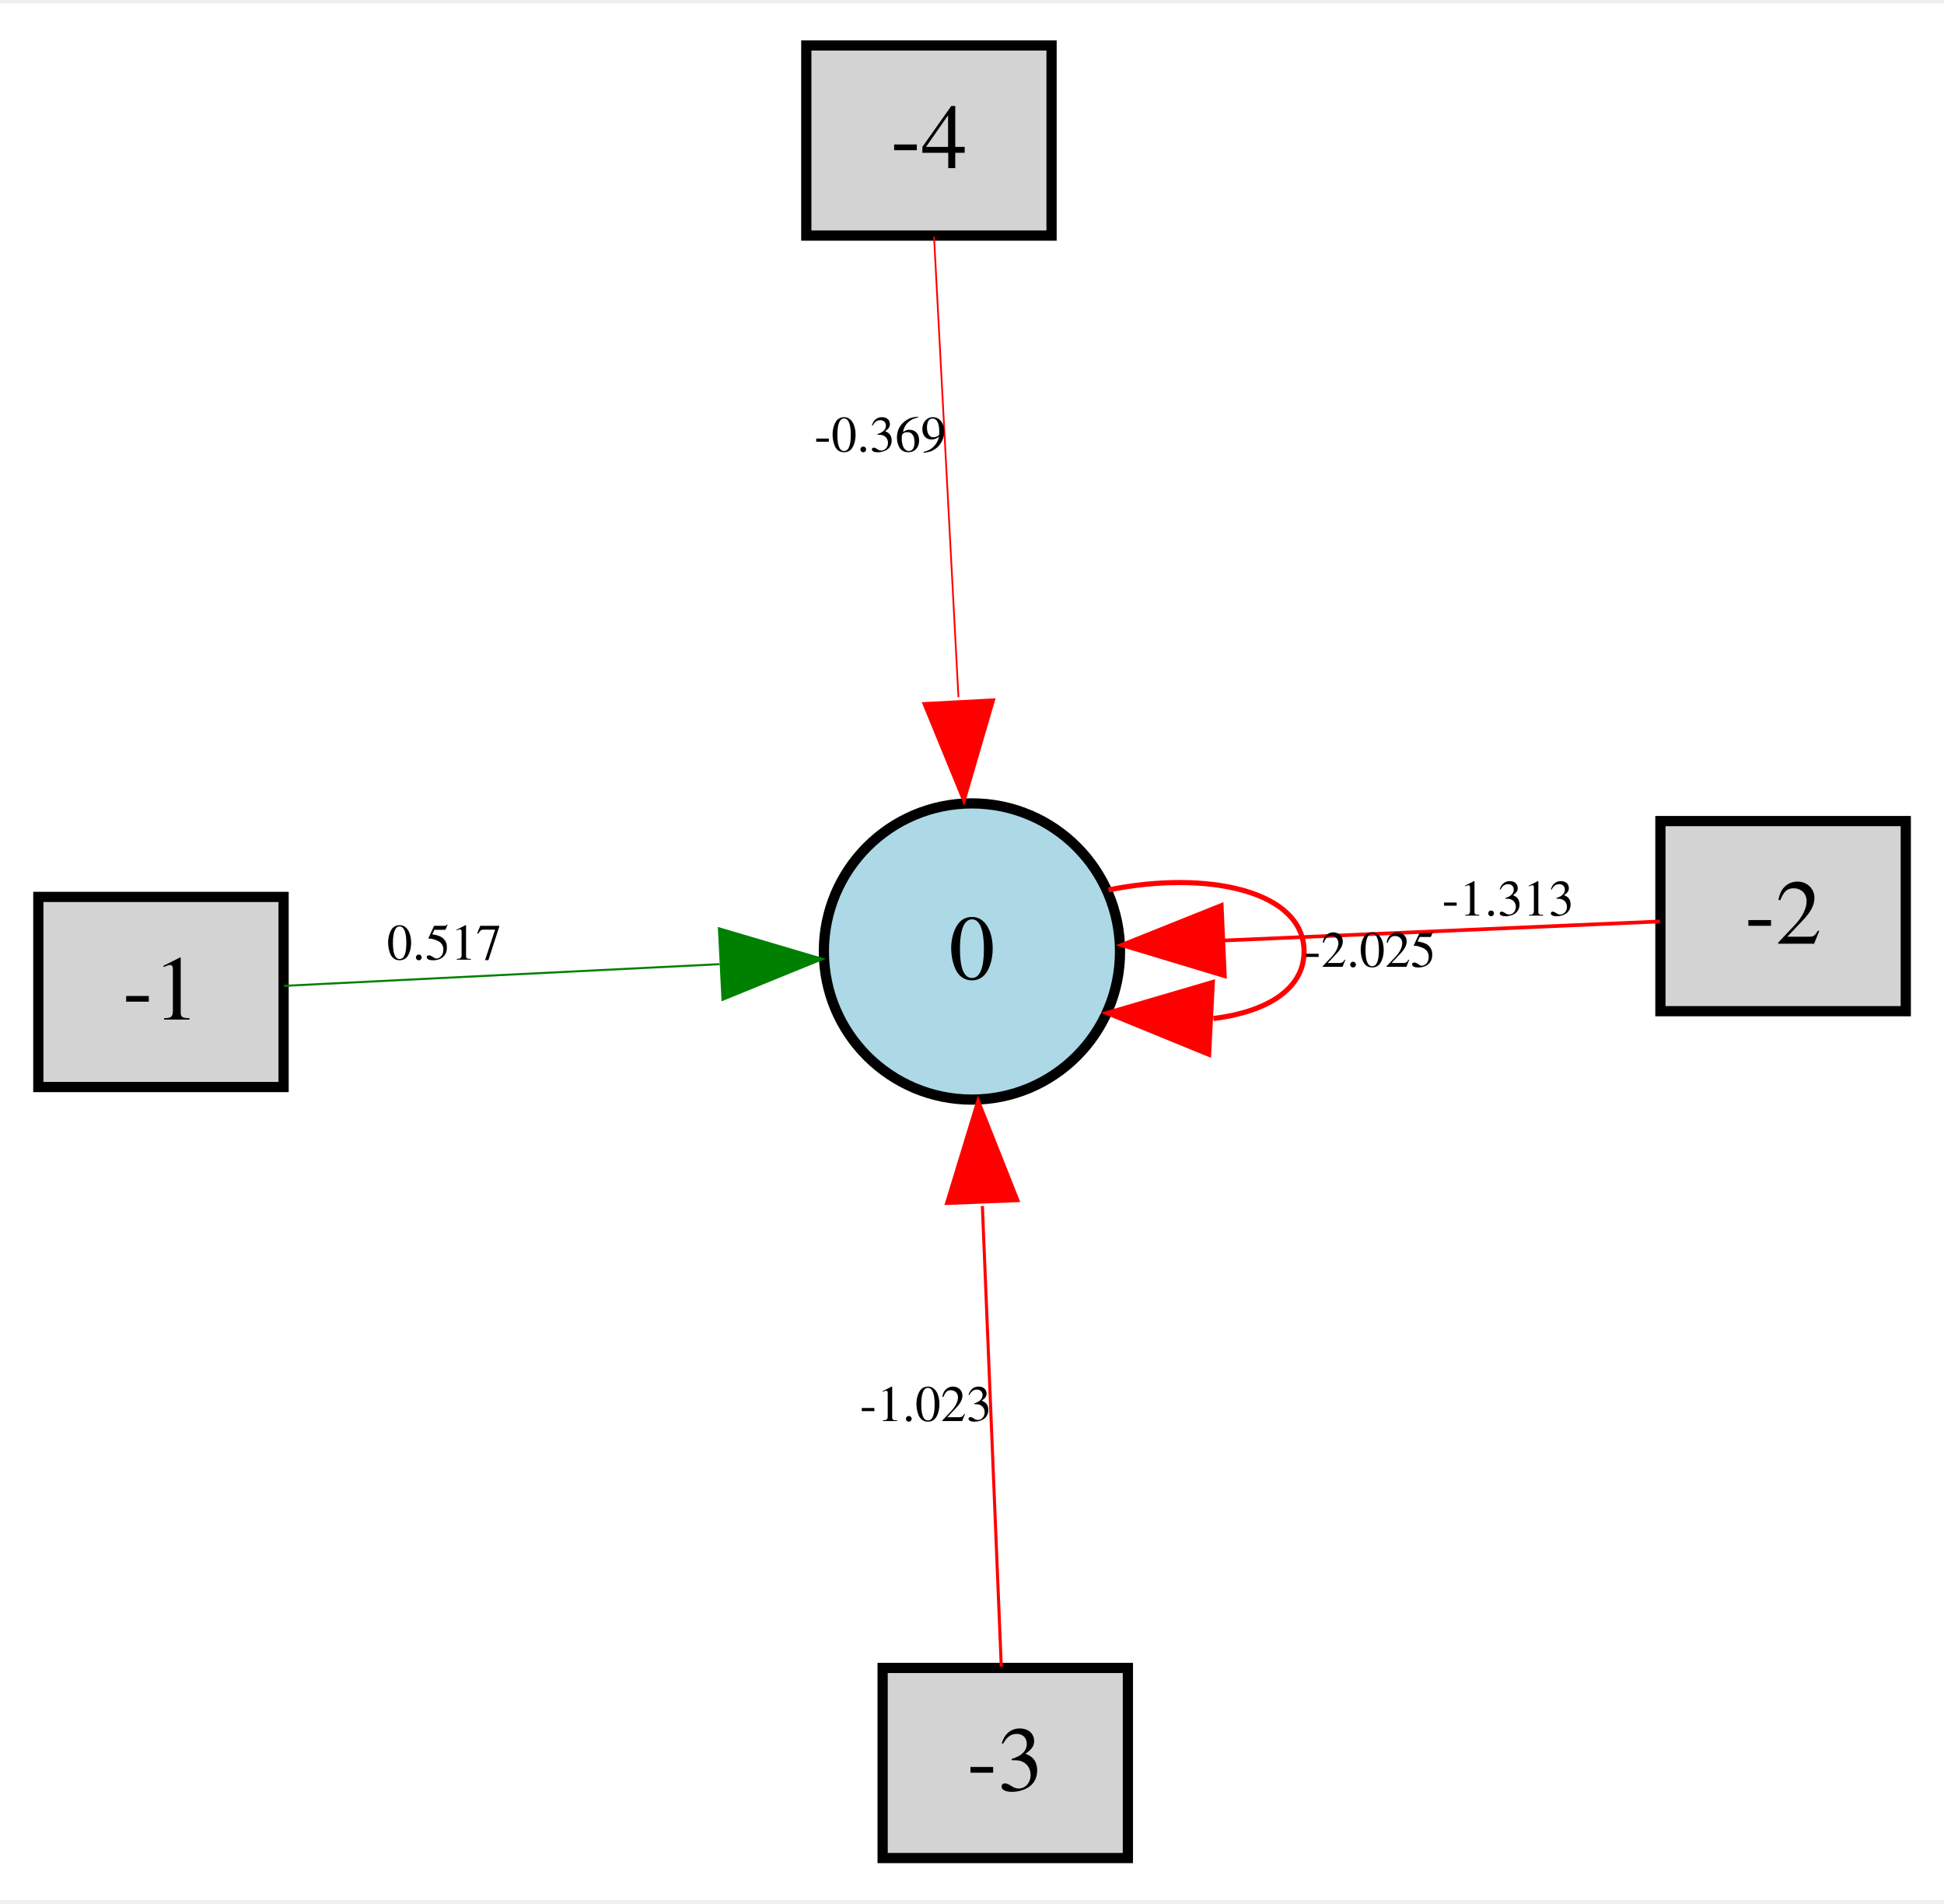
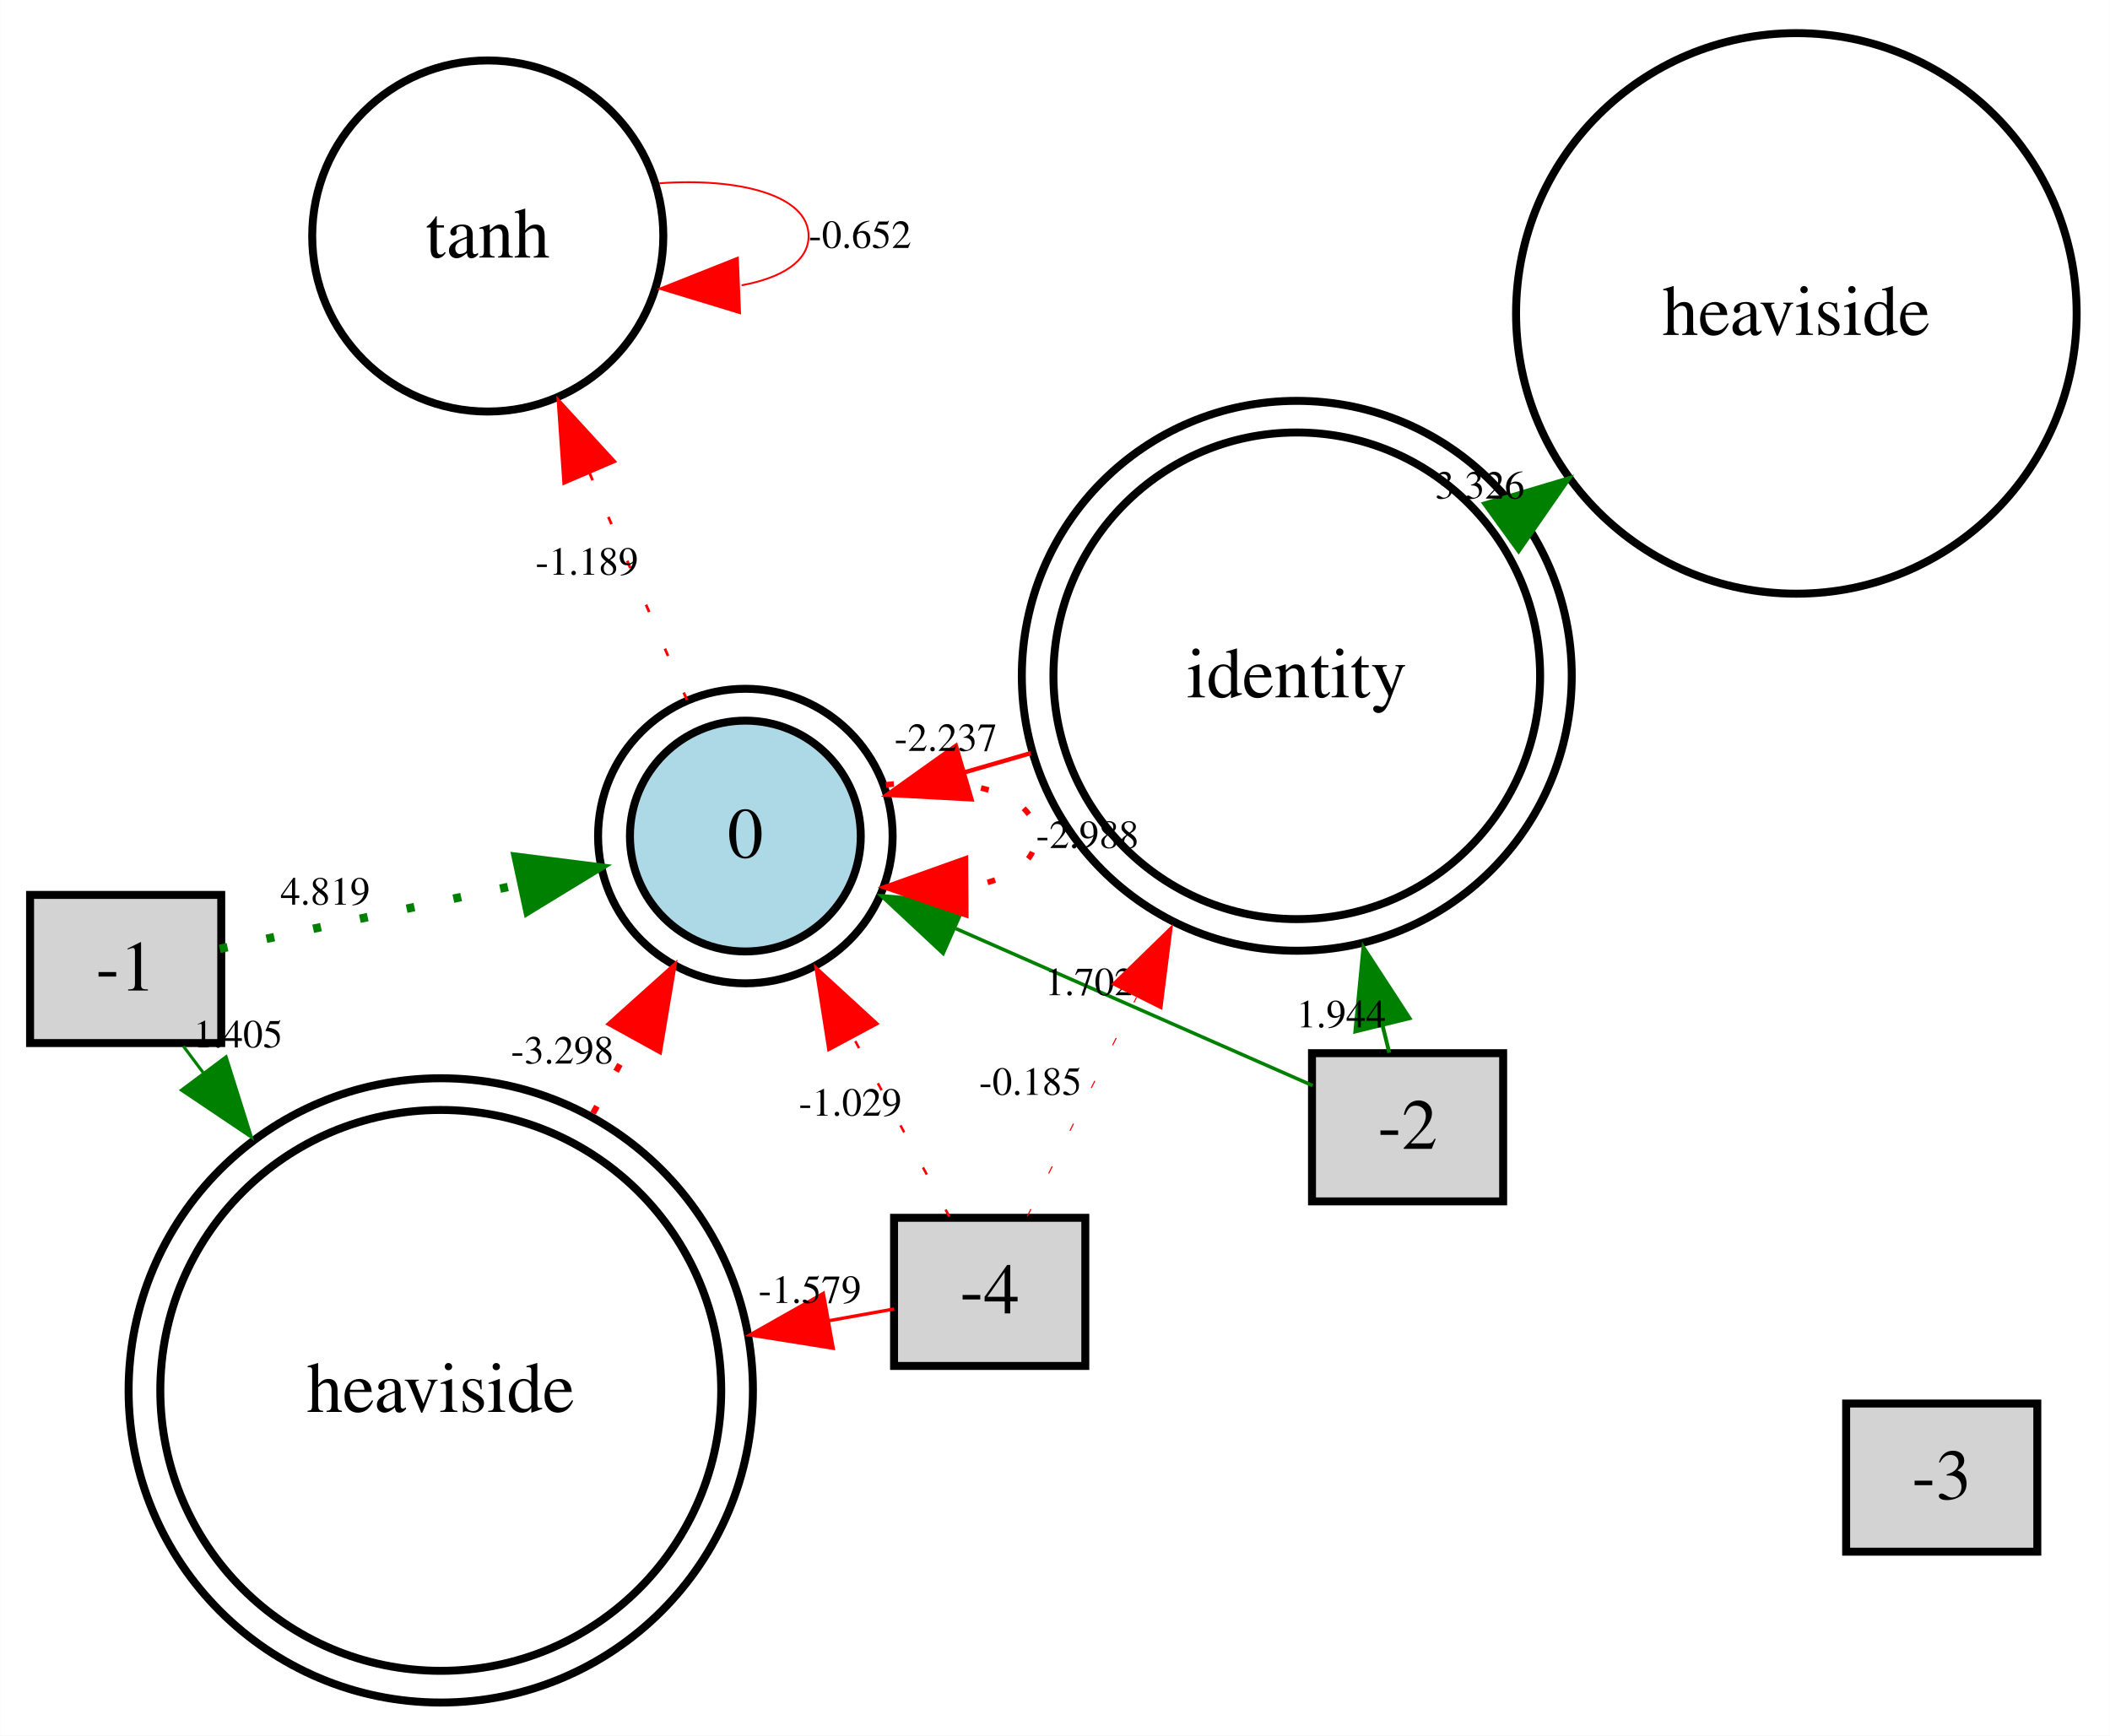
- <svg xmlns="http://www.w3.org/2000/svg" width="190pt" height="186pt" viewBox="0.00 0.00 190.23 185.53">
-   <g id="graph0" class="graph" transform="scale(1 1) rotate(0) translate(4 181.53)">
-     <polygon fill="white" stroke="transparent" points="-4,4 -4,-181.53 186.23,-181.53 186.23,4 -4,4" />
+ <svg xmlns="http://www.w3.org/2000/svg" width="265pt" height="218pt" viewBox="0.00 0.00 264.85 217.92">
+   <g id="graph0" class="graph" transform="scale(1 1) rotate(0) translate(4 213.92)">
+     <polygon fill="white" stroke="transparent" points="-4,4 -4,-213.92 260.85,-213.92 260.85,4 -4,4" />
    <g id="node1" class="node">
-       <polygon fill="lightgray" stroke="black" points="23.75,-94.13 -0.25,-94.13 -0.25,-75.53 23.75,-75.53 23.75,-94.13" />
-       <text text-anchor="middle" x="11.75" y="-82.13" font-family="Times,serif" font-size="9.00">-1</text>
+       <polygon fill="lightgray" stroke="black" points="23.75,-101.56 -0.25,-101.56 -0.25,-82.96 23.75,-82.96 23.75,-101.56" />
+       <text text-anchor="middle" x="11.75" y="-89.56" font-family="Times,serif" font-size="9.00">-1</text>
    </g>
    <g id="node5" class="node">
-       <ellipse fill="lightblue" stroke="black" cx="91.11" cy="-88.79" rx="14.49" ry="14.49" />
-       <text text-anchor="middle" x="91.11" y="-86.09" font-family="Times,serif" font-size="9.00">0</text>
+       <ellipse fill="lightblue" stroke="black" cx="89.55" cy="-108.95" rx="14.49" ry="14.49" />
+       <ellipse fill="none" stroke="black" cx="89.55" cy="-108.95" rx="18.49" ry="18.49" />
+       <text text-anchor="middle" x="89.55" y="-106.25" font-family="Times,serif" font-size="9.00">0</text>
    </g>
    <g id="edge1" class="edge">
-       <path fill="none" stroke="green" stroke-width="0.2" d="M23.8,-85.43C35.07,-85.99 52.23,-86.85 66.4,-87.55" />
-       <polygon fill="green" stroke="green" stroke-width="0.2" points="66.35,-91.06 76.51,-88.06 66.7,-84.06 66.35,-91.06" />
-       <text text-anchor="middle" x="39.48" y="-87.99" font-family="Times,serif" font-size="5.00">0.517</text>
+       <path fill="none" stroke="green" stroke-width="1.06" stroke-dasharray="1,5" d="M23.56,-94.79C33.56,-96.94 48.29,-100.1 61.3,-102.89" />
+       <polygon fill="green" stroke="green" stroke-width="1.06" points="60.73,-106.35 71.24,-105.02 62.2,-99.5 60.73,-106.35" />
+       <text text-anchor="middle" x="36.81" y="-100.34" font-family="Times,serif" font-size="5.00">4.819</text>
+     </g>
+     <g id="node8" class="node">
+       <ellipse fill="white" stroke="black" cx="51.31" cy="-39.35" rx="35.21" ry="35.21" />
+       <ellipse fill="none" stroke="black" cx="51.31" cy="-39.35" rx="39.19" ry="39.19" />
+       <text text-anchor="middle" x="51.31" y="-36.65" font-family="Times,serif" font-size="9.00">heaviside</text>
+     </g>
+     <g id="edge13" class="edge">
+       <path fill="none" stroke="green" stroke-width="0.38" d="M19.01,-82.55C19.79,-81.51 20.61,-80.41 21.47,-79.26" />
+       <polygon fill="green" stroke="green" stroke-width="0.38" points="24.36,-81.24 27.54,-71.14 18.75,-77.05 24.36,-81.24" />
+       <text text-anchor="middle" x="25.86" y="-82.41" font-family="Times,serif" font-size="5.00">1.405</text>
    </g>
    <g id="node2" class="node">
-       <polygon fill="lightgray" stroke="black" points="182.49,-101.55 158.48,-101.55 158.48,-82.95 182.49,-82.95 182.49,-101.55" />
-       <text text-anchor="middle" x="170.49" y="-89.55" font-family="Times,serif" font-size="9.00">-2</text>
+       <polygon fill="lightgray" stroke="black" points="184.69,-81.69 160.69,-81.69 160.69,-63.08 184.69,-63.08 184.69,-81.69" />
+       <text text-anchor="middle" x="172.69" y="-69.68" font-family="Times,serif" font-size="9.00">-2</text>
    </g>
    <g id="edge2" class="edge">
-       <path fill="none" stroke="red" stroke-width="0.36" d="M158.43,-91.73C147.16,-91.23 130,-90.49 115.82,-89.87" />
-       <polygon fill="red" stroke="red" stroke-width="0.36" points="115.86,-86.36 105.71,-89.42 115.55,-93.36 115.86,-86.36" />
-       <text text-anchor="middle" x="143.58" y="-92.3" font-family="Times,serif" font-size="5.00">-1.313</text>
+       <path fill="none" stroke="green" stroke-width="0.44" d="M160.78,-77.62C149.14,-82.74 131.03,-90.71 115.98,-97.33" />
+       <polygon fill="green" stroke="green" stroke-width="0.44" points="114.38,-94.21 106.63,-101.44 117.2,-100.61 114.38,-94.21" />
+       <text text-anchor="middle" x="132.75" y="-88.97" font-family="Times,serif" font-size="5.00">1.702</text>
+     </g>
+     <g id="node9" class="node">
+       <ellipse fill="white" stroke="black" cx="158.78" cy="-129.07" rx="30.55" ry="30.55" />
+       <ellipse fill="none" stroke="black" cx="158.78" cy="-129.07" rx="34.52" ry="34.52" />
+       <text text-anchor="middle" x="158.78" y="-126.37" font-family="Times,serif" font-size="9.00">identity</text>
+     </g>
+     <g id="edge7" class="edge">
+       <path fill="none" stroke="green" stroke-width="0.49" d="M170.39,-81.75C170.13,-82.81 169.85,-83.93 169.56,-85.11" />
+       <polygon fill="green" stroke="green" stroke-width="0.49" points="166.13,-84.42 167.15,-94.96 172.93,-86.08 166.13,-84.42" />
+       <text text-anchor="middle" x="164.35" y="-84.93" font-family="Times,serif" font-size="5.00">1.944</text>
    </g>
    <g id="node3" class="node">
-       <polygon fill="lightgray" stroke="black" points="106.37,-18.7 82.37,-18.7 82.37,-0.1 106.37,-0.1 106.37,-18.7" />
-       <text text-anchor="middle" x="94.37" y="-6.7" font-family="Times,serif" font-size="9.00">-3</text>
+       <polygon fill="lightgray" stroke="black" points="251.75,-37.7 227.75,-37.7 227.75,-19.1 251.75,-19.1 251.75,-37.7" />
+       <text text-anchor="middle" x="239.75" y="-25.7" font-family="Times,serif" font-size="9.00">-3</text>
+     </g>
+     <g id="node4" class="node">
+       <polygon fill="lightgray" stroke="black" points="132.23,-61.02 108.22,-61.02 108.22,-42.42 132.23,-42.42 132.23,-61.02" />
+       <text text-anchor="middle" x="120.23" y="-49.02" font-family="Times,serif" font-size="9.00">-4</text>
    </g>
    <g id="edge3" class="edge">
-       <path fill="none" stroke="red" stroke-width="0.3" d="M93.98,-18.82C93.53,-29.86 92.76,-48.59 92.13,-63.89" />
-       <polygon fill="red" stroke="red" stroke-width="0.3" points="88.62,-64.14 91.71,-74.27 95.62,-64.42 88.62,-64.14" />
-       <text text-anchor="middle" x="86.6" y="-42.85" font-family="Times,serif" font-size="5.00">-1.023</text>
+       <path fill="none" stroke="red" stroke-width="0.31" stroke-dasharray="1,5" d="M115.16,-61.17C111.88,-67.29 107.45,-75.56 103.19,-83.51" />
+       <polygon fill="red" stroke="red" stroke-width="0.31" points="99.99,-82.07 98.35,-92.54 106.16,-85.38 99.99,-82.07" />
+       <text text-anchor="middle" x="102.72" y="-73.84" font-family="Times,serif" font-size="5.00">-1.029</text>
    </g>
-     <g id="node4" class="node">
-       <polygon fill="lightgray" stroke="black" points="98.9,-177.43 74.9,-177.43 74.9,-158.83 98.9,-158.83 98.9,-177.43" />
-       <text text-anchor="middle" x="86.9" y="-165.43" font-family="Times,serif" font-size="9.00">-4</text>
+     <g id="edge10" class="edge">
+       <path fill="none" stroke="red" stroke-width="0.42" d="M108.22,-49.57C105.72,-49.12 102.94,-48.62 99.98,-48.09" />
+       <polygon fill="red" stroke="red" stroke-width="0.42" points="100.58,-44.64 90.12,-46.31 99.34,-51.53 100.58,-44.64" />
+       <text text-anchor="middle" x="97.65" y="-50.33" font-family="Times,serif" font-size="5.00">-1.579</text>
+     </g>
+     <g id="edge9" class="edge">
+       <path fill="none" stroke="red" stroke-width="0.14" stroke-dasharray="1,5" d="M124.95,-61.21C128.47,-68.26 133.53,-78.4 138.66,-88.71" />
+       <polygon fill="red" stroke="red" stroke-width="0.14" points="135.57,-90.35 143.16,-97.74 141.83,-87.22 135.57,-90.35" />
+       <text text-anchor="middle" x="125.35" y="-76.46" font-family="Times,serif" font-size="5.00">-0.185</text>
    </g>
    <g id="edge4" class="edge">
-       <path fill="none" stroke="red" stroke-width="0.17" d="M87.4,-158.72C87.99,-147.69 88.98,-128.97 89.79,-113.67" />
-       <polygon fill="red" stroke="red" stroke-width="0.17" points="93.31,-113.47 90.34,-103.3 86.32,-113.1 93.31,-113.47" />
-       <text text-anchor="middle" x="82.14" y="-137.69" font-family="Times,serif" font-size="5.00">-0.369</text>
+       <path fill="none" stroke="red" stroke-width="0.7" stroke-dasharray="1,5" d="M107.2,-115.38C117.01,-116.58 126.05,-114.43 126.05,-108.95 126.05,-105.52 122.52,-103.4 117.47,-102.58" />
+       <polygon fill="red" stroke="red" stroke-width="0.7" points="117.22,-99.08 107.2,-102.52 117.18,-106.08 117.22,-99.08" />
+       <text text-anchor="middle" x="132.5" y="-107.45" font-family="Times,serif" font-size="5.00">-2.988</text>
+     </g>
+     <g id="node6" class="node">
+       <ellipse fill="white" stroke="black" cx="57.21" cy="-184.29" rx="22.04" ry="22.04" />
+       <text text-anchor="middle" x="57.21" y="-181.59" font-family="Times,serif" font-size="9.00">tanh</text>
    </g>
    <g id="edge5" class="edge">
-       <path fill="none" stroke="red" stroke-width="0.5" d="M104.47,-94.81C114.06,-96.77 123.61,-94.76 123.61,-88.79 123.61,-85.05 119.88,-82.87 114.74,-82.23" />
-       <polygon fill="red" stroke="red" stroke-width="0.5" points="114.27,-78.75 104.47,-82.76 114.63,-85.74 114.27,-78.75" />
-       <text text-anchor="middle" x="130.07" y="-87.29" font-family="Times,serif" font-size="5.00">-2.025</text>
+       <path fill="none" stroke="red" stroke-width="0.34" stroke-dasharray="1,5" d="M82.21,-126.05C78.61,-134.45 74.16,-144.82 70.01,-154.47" />
+       <polygon fill="red" stroke="red" stroke-width="0.34" points="66.75,-153.21 66.02,-163.78 73.18,-155.97 66.75,-153.21" />
+       <text text-anchor="middle" x="69.66" y="-141.76" font-family="Times,serif" font-size="5.00">-1.189</text>
+     </g>
+     <g id="edge6" class="edge">
+       <path fill="none" stroke="red" stroke-width="0.23" d="M78.76,-190.91C88.75,-191.63 97.49,-189.42 97.49,-184.29 97.49,-181.08 94.07,-179.02 89.08,-178.1" />
+       <polygon fill="red" stroke="red" stroke-width="0.23" points="88.89,-174.59 78.76,-177.67 88.61,-181.58 88.89,-174.59" />
+       <text text-anchor="middle" x="103.94" y="-182.79" font-family="Times,serif" font-size="5.00">-0.652</text>
+     </g>
+     <g id="node7" class="node">
+       <ellipse fill="white" stroke="black" cx="221.5" cy="-174.57" rx="35.19" ry="35.19" />
+       <text text-anchor="middle" x="221.5" y="-171.87" font-family="Times,serif" font-size="9.00">heaviside</text>
+     </g>
+     <g id="edge11" class="edge">
+       <path fill="none" stroke="red" stroke-width="0.76" stroke-dasharray="1,5" d="M70.43,-74.15C72.19,-77.34 73.94,-80.54 75.64,-83.62" />
+       <polygon fill="red" stroke="red" stroke-width="0.76" points="72.61,-85.38 80.49,-92.45 78.74,-82 72.61,-85.38" />
+       <text text-anchor="middle" x="66.58" y="-80.39" font-family="Times,serif" font-size="5.00">-3.298</text>
+     </g>
+     <g id="edge8" class="edge">
+       <path fill="none" stroke="red" stroke-width="0.55" d="M125.38,-119.36C122.56,-118.54 119.73,-117.72 116.96,-116.92" />
+       <polygon fill="red" stroke="red" stroke-width="0.55" points="117.94,-113.56 107.36,-114.13 115.98,-120.28 117.94,-113.56" />
+       <text text-anchor="middle" x="114.72" y="-119.64" font-family="Times,serif" font-size="5.00">-2.237</text>
+     </g>
+     <g id="edge12" class="edge">
+       <path fill="none" stroke="green" stroke-width="0.77" stroke-dasharray="1,5" d="M187.2,-149.69C187.32,-149.78 187.43,-149.86 187.55,-149.94" />
+       <polygon fill="green" stroke="green" stroke-width="0.77" points="182.52,-150.62 192.67,-153.65 186.63,-144.95 182.52,-150.62" />
+       <text text-anchor="middle" x="181.75" y="-151.32" font-family="Times,serif" font-size="5.00">3.326</text>
    </g>
  </g>
</svg>
